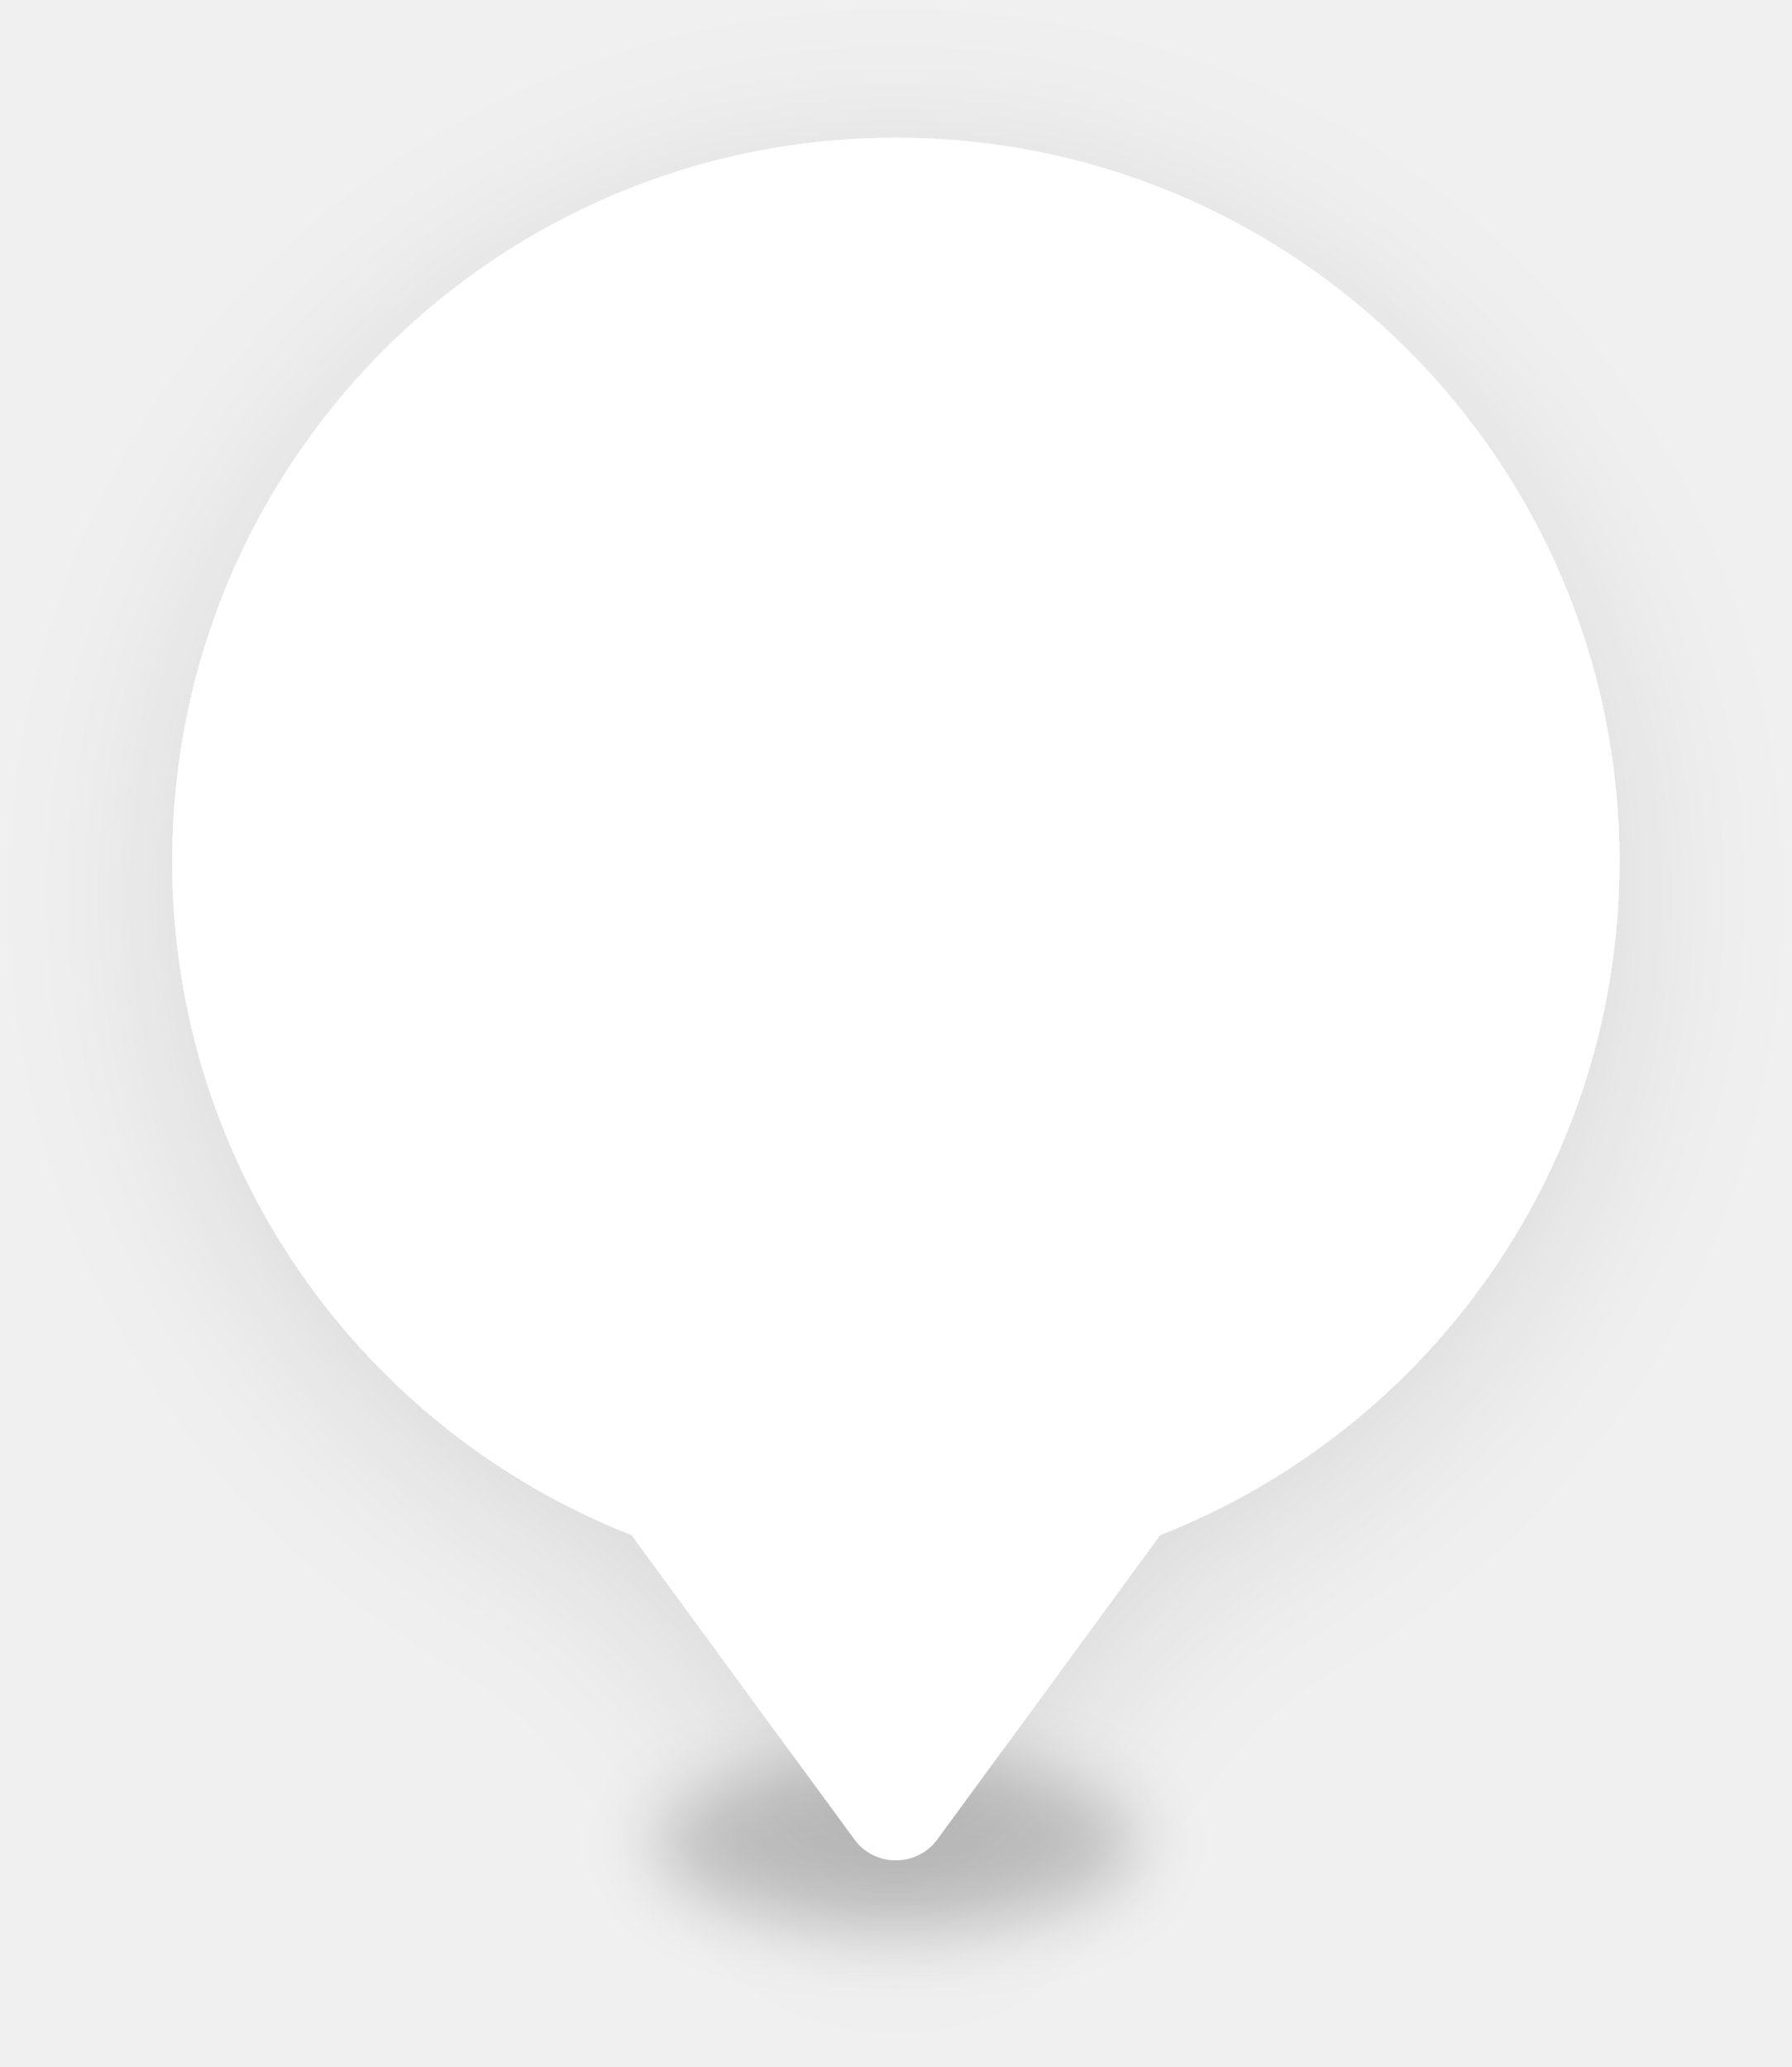
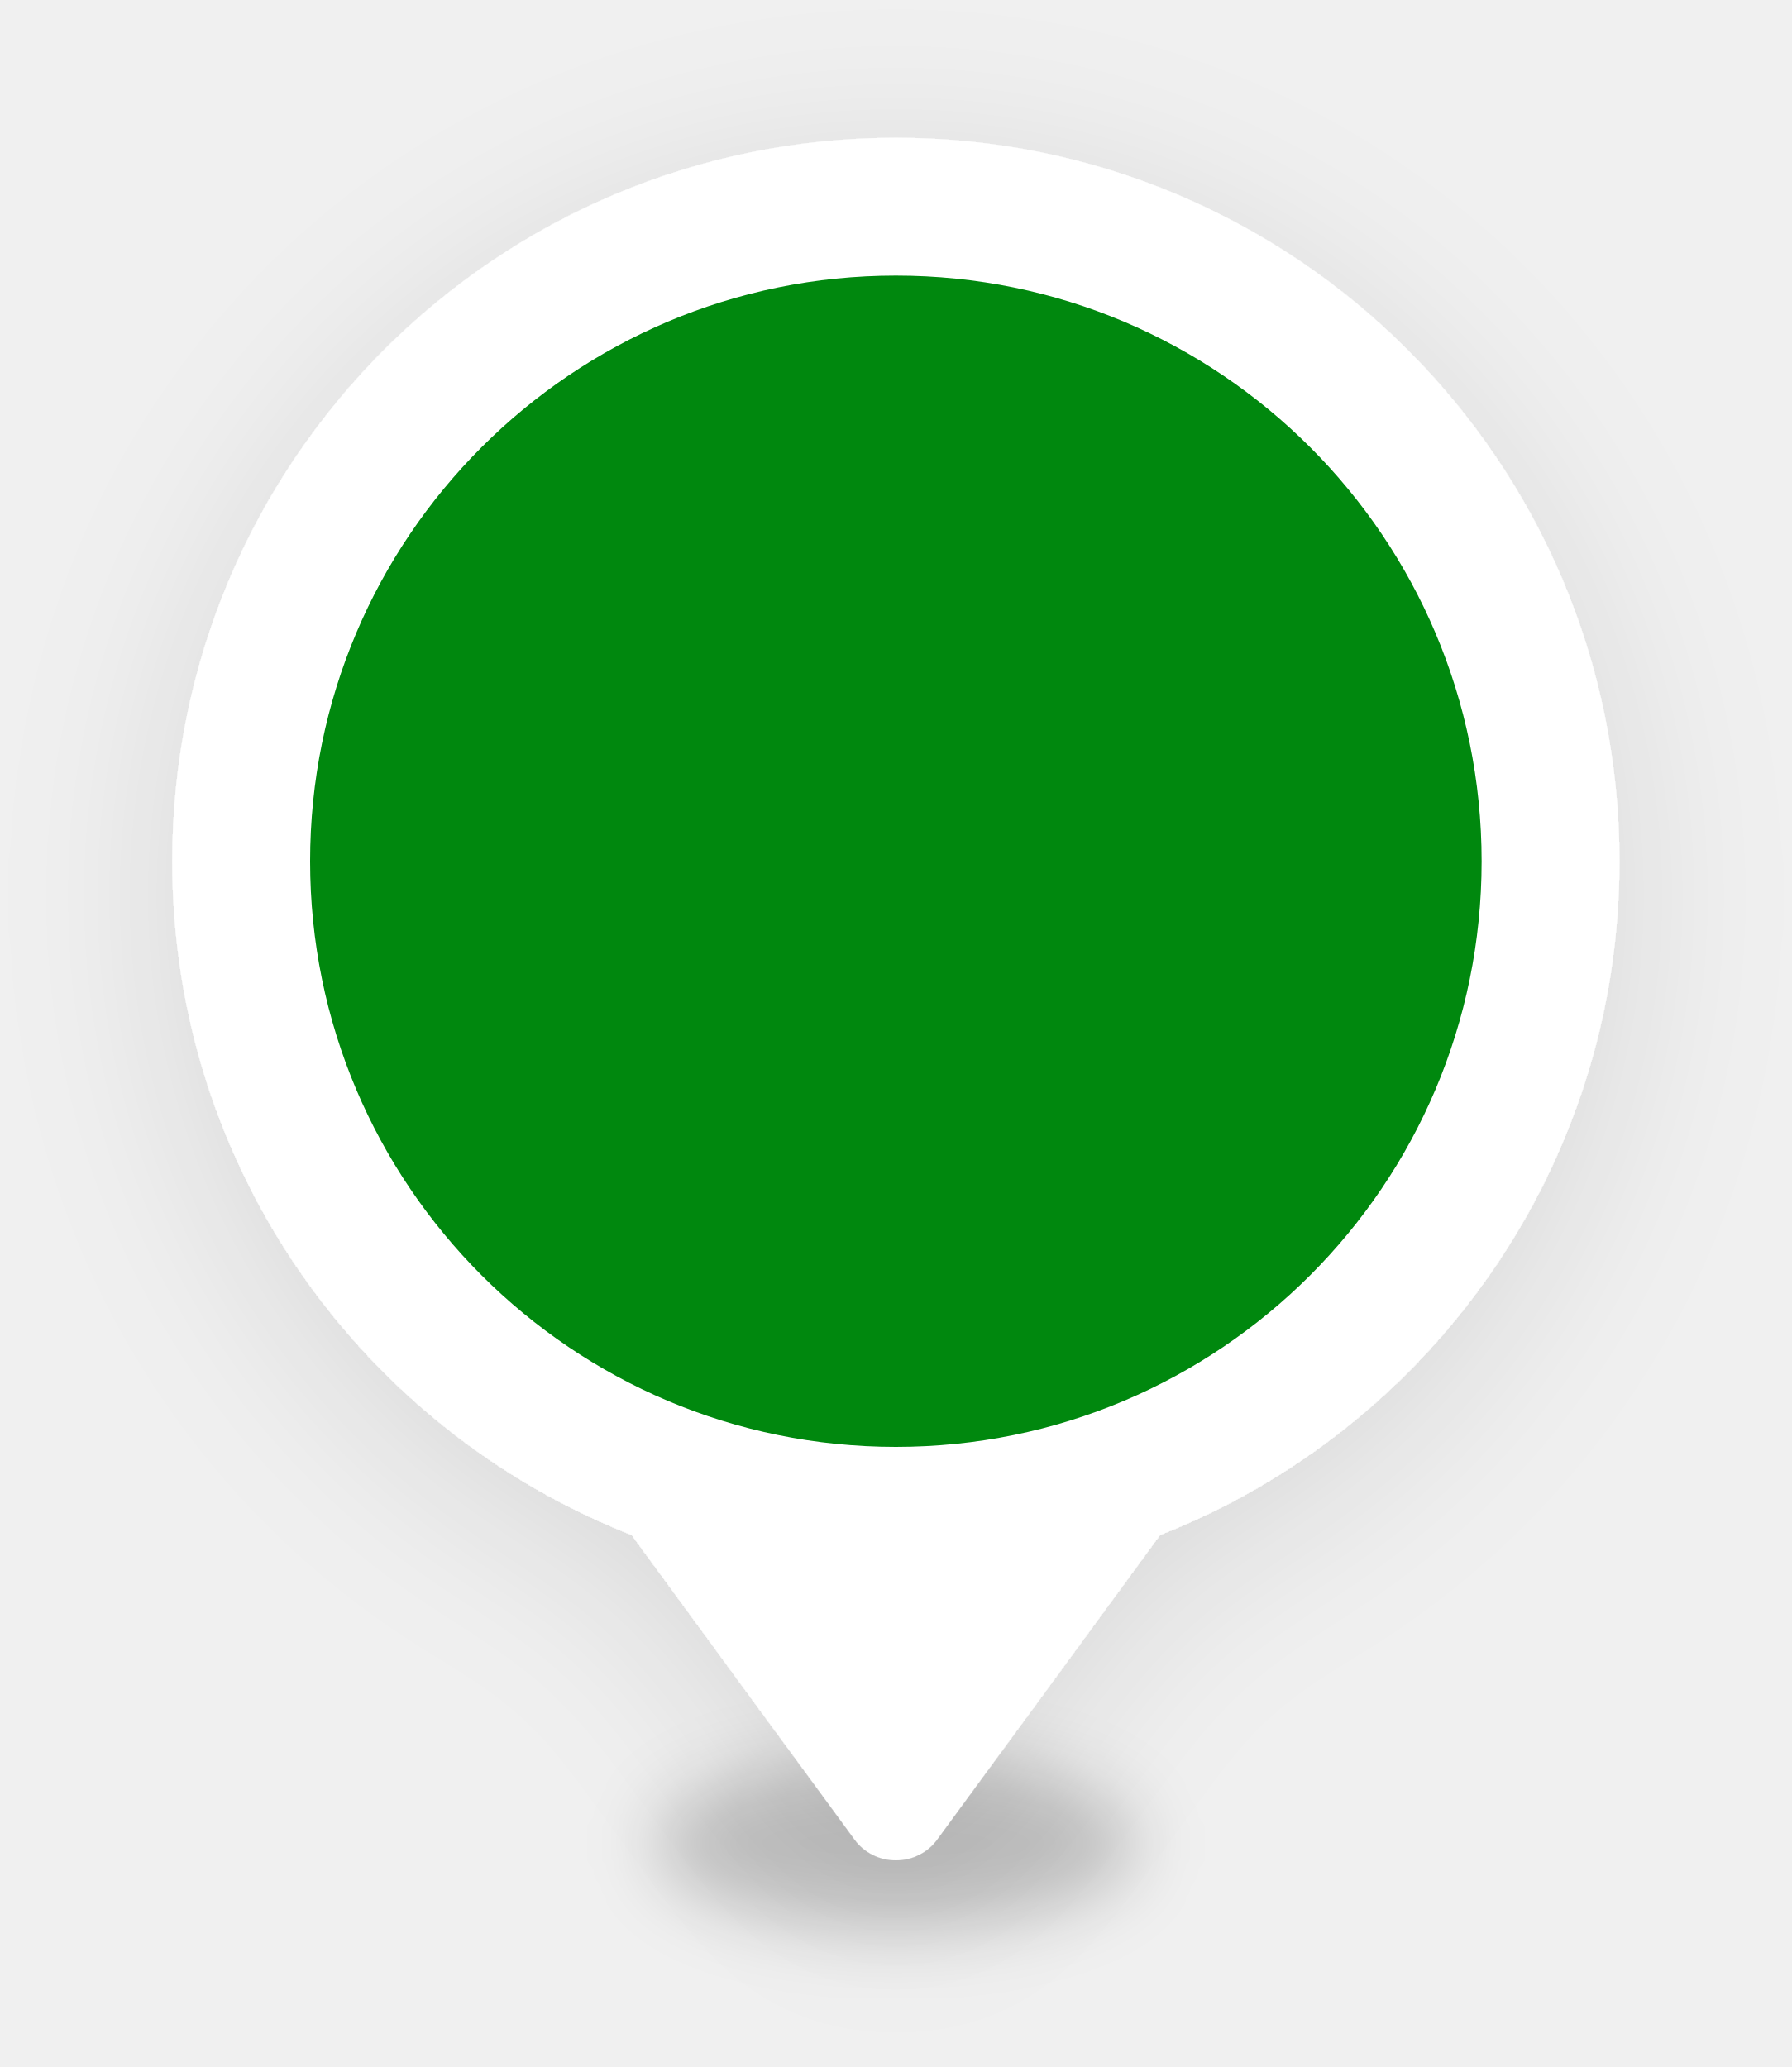
<svg xmlns="http://www.w3.org/2000/svg" width="52" height="60" viewBox="0 0 52 60" fill="none">
  <g filter="url(#filter0_f_9_43)">
    <ellipse cx="26" cy="53.5" rx="7" ry="2.5" fill="black" fill-opacity="0.2" />
  </g>
  <g filter="url(#filter1_d_9_43)">
    <path fill-rule="evenodd" clip-rule="evenodd" d="M26 4C37.598 4 47 13.402 47 25C47 33.893 41.473 41.494 33.666 44.557L27.196 53.401C27.061 53.586 26.882 53.737 26.674 53.841C26.466 53.946 26.235 54 26 54C25.765 54 25.534 53.946 25.326 53.841C25.118 53.737 24.939 53.586 24.804 53.401L18.334 44.557C10.527 41.494 5 33.893 5 25C5 13.402 14.402 4 26 4Z" fill="white" />
  </g>
+   <path d="M43 25C43 15.611 35.389 8 26 8C16.611 8 9 15.611 9 25C9 34.389 16.611 42 26 42C35.389 42 43 34.389 43 25Z" fill="#00880E" />
  <g clip-path="url(#clip0_9_43)">
-     <path d="M32.92 19.01C32.72 18.42 32.16 18 31.5 18H20.5C19.84 18 19.29 18.42 19.08 19.01L17.11 24.68C17.04 24.89 17 25.11 17 25.34V32.5C17 33.33 17.67 34 18.5 34C19.33 34 20 33.33 20 32.5V32H32V32.5C32 33.32 32.67 34 33.5 34C34.32 34 35 33.33 35 32.5V25.34C35 25.12 34.96 24.89 34.89 24.68L32.92 19.01ZM20.5 29C19.67 29 19 28.33 19 27.5C19 26.67 19.67 26 20.5 26C21.33 26 22 26.67 22 27.5C22 28.33 21.33 29 20.5 29ZM31.5 29C30.67 29 30 28.33 30 27.5C30 26.67 30.67 26 31.5 26C32.33 26 33 26.67 33 27.5C33 28.33 32.33 29 31.5 29ZM19 24L20.27 20.18C20.41 19.78 20.79 19.5 21.22 19.5H30.78C31.21 19.5 31.59 19.78 31.73 20.18L33 24H19Z" fill="white" />
-   </g>
+ 
+ </g>
  <defs>
    <filter id="filter0_f_9_43" x="17" y="49" width="18" height="9" filterUnits="userSpaceOnUse" color-interpolation-filters="sRGB">
      <feFlood flood-opacity="0" result="BackgroundImageFix" />
      <feBlend mode="normal" in="SourceGraphic" in2="BackgroundImageFix" result="shape" />
      <feGaussianBlur stdDeviation="1" result="effect1_foregroundBlur_9_43" />
    </filter>
    <filter id="filter1_d_9_43" x="0" y="0" width="52" height="60" filterUnits="userSpaceOnUse" color-interpolation-filters="sRGB">
      <feFlood flood-opacity="0" result="BackgroundImageFix" />
      <feColorMatrix in="SourceAlpha" type="matrix" values="0 0 0 0 0 0 0 0 0 0 0 0 0 0 0 0 0 0 127 0" result="hardAlpha" />
      <feOffset dy="1" />
      <feGaussianBlur stdDeviation="2.5" />
      <feComposite in2="hardAlpha" operator="out" />
      <feColorMatrix type="matrix" values="0 0 0 0 0 0 0 0 0 0 0 0 0 0 0 0 0 0 0.1 0" />
      <feBlend mode="normal" in2="BackgroundImageFix" result="effect1_dropShadow_9_43" />
      <feBlend mode="normal" in="SourceGraphic" in2="effect1_dropShadow_9_43" result="shape" />
    </filter>
    <clipPath id="clip0_9_43">
      <rect width="24" height="24" fill="white" transform="translate(14 13)" />
    </clipPath>
  </defs>
</svg>
